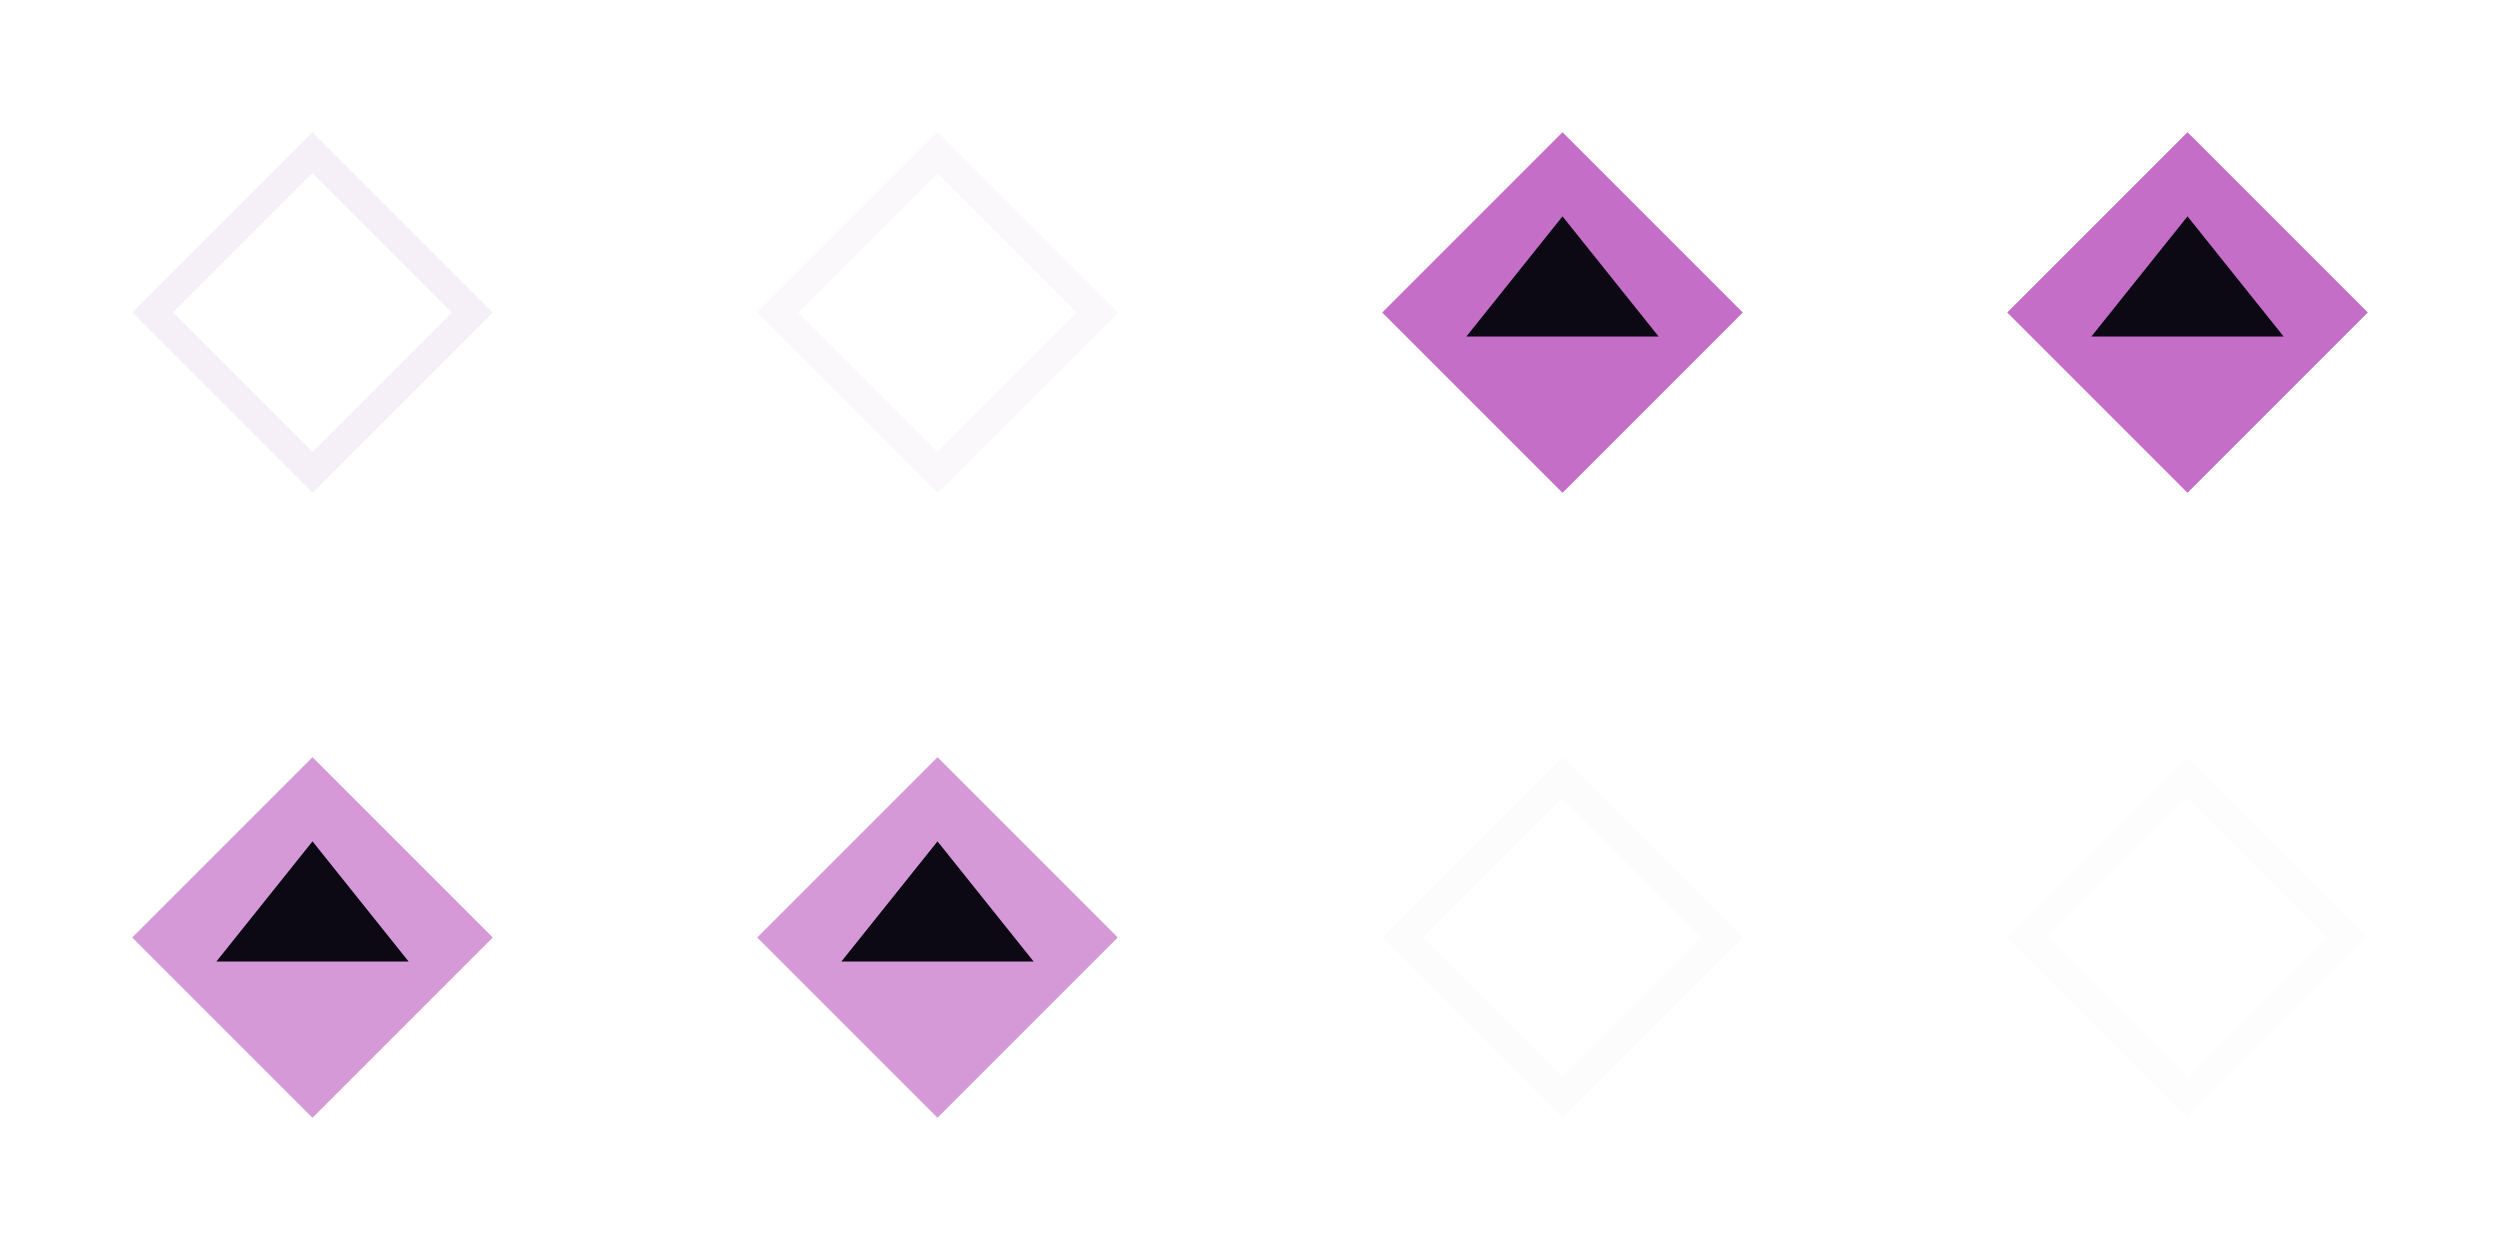
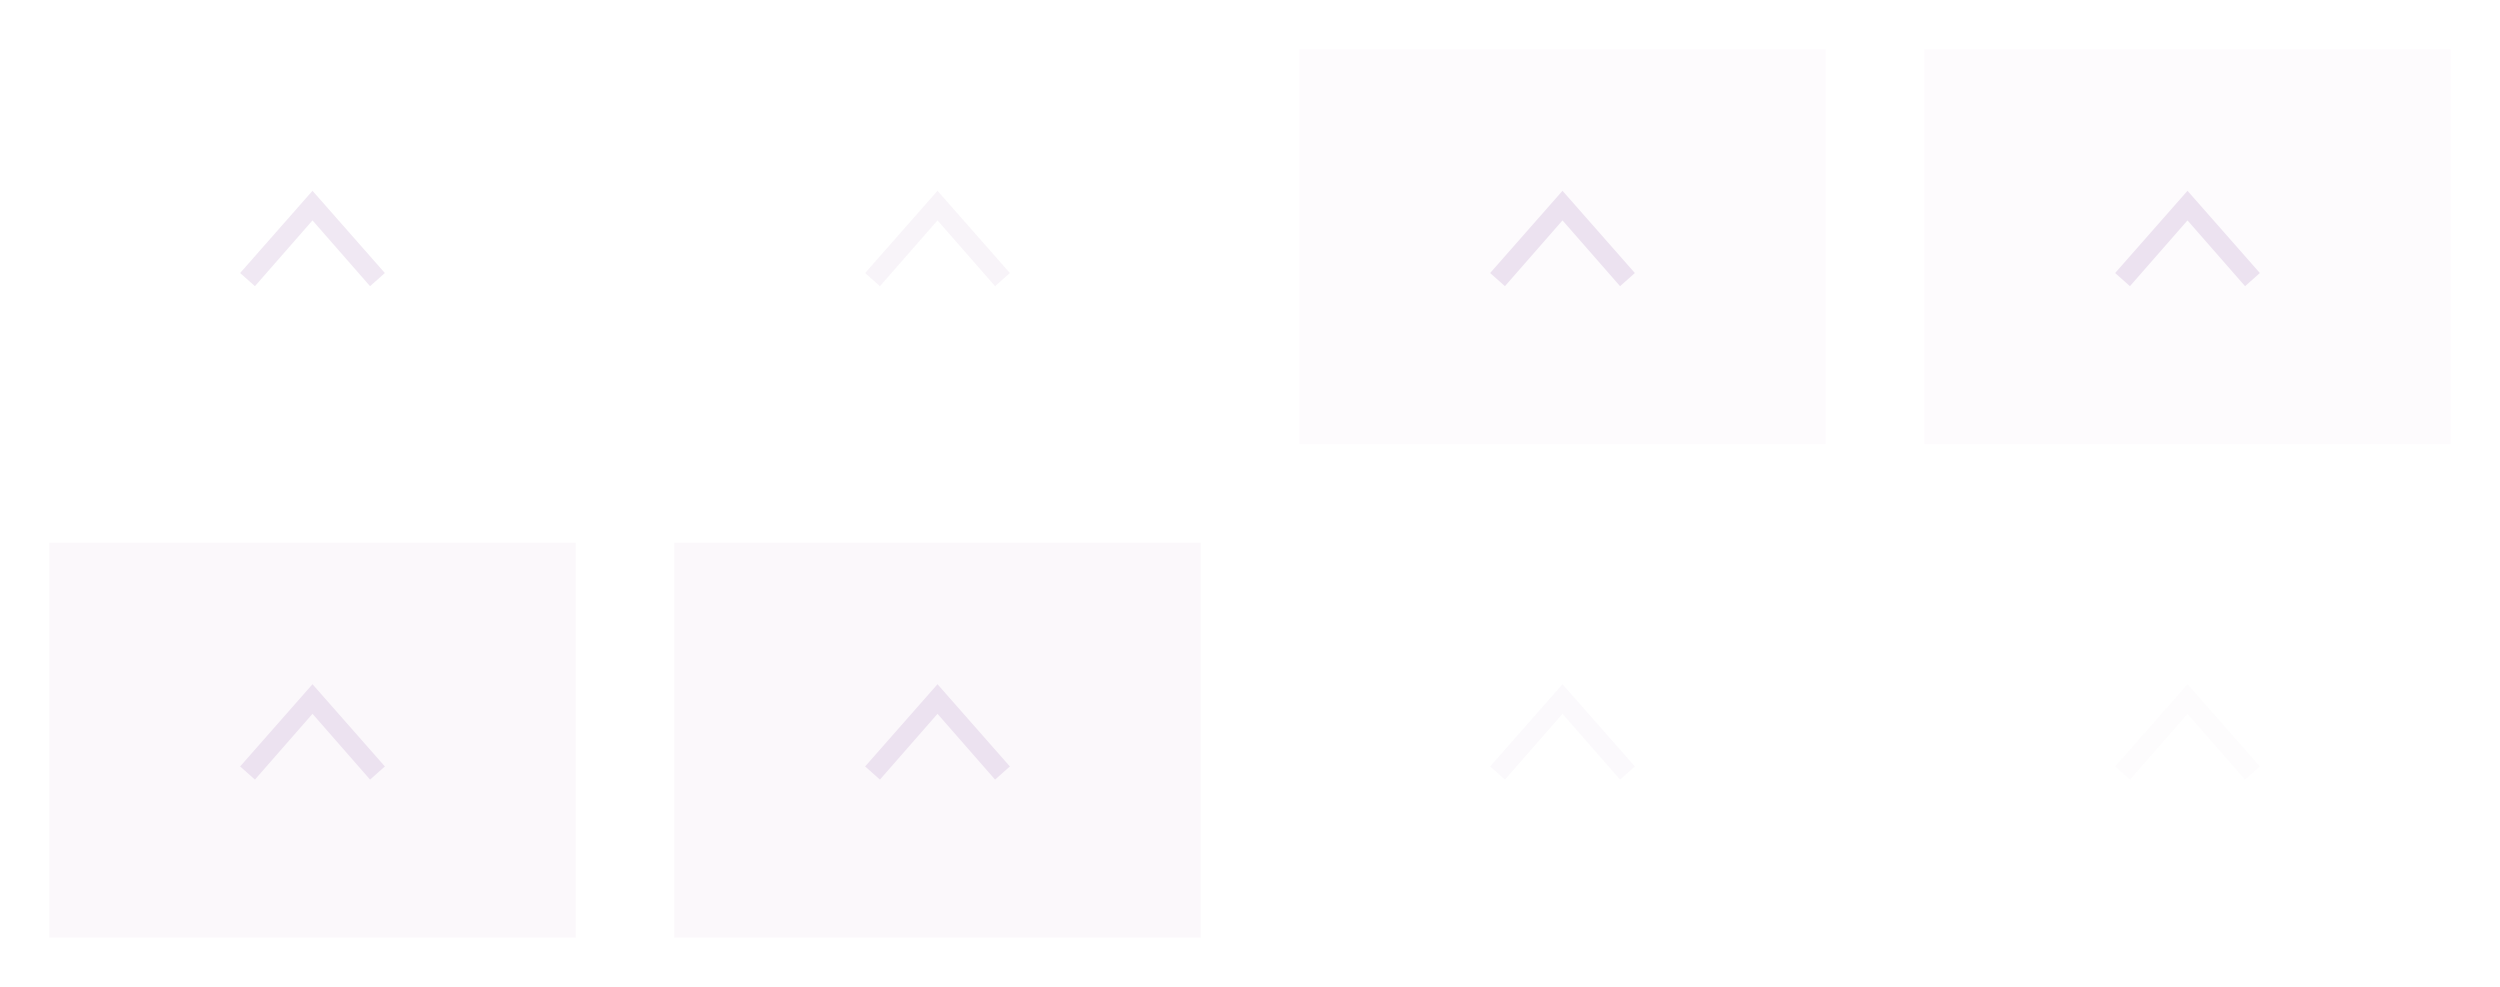
- <svg xmlns="http://www.w3.org/2000/svg" viewBox="0 0 104 52" width="104" height="52">
+ <svg xmlns="http://www.w3.org/2000/svg" viewBox="0 0 152 60" width="152" height="60">
  <g id="active-center" transform="translate(0,0)">
-     <rect width="26" height="26" fill="#000" fill-opacity="0" />
-     <path d="M13,5.5L20.5,13L13,20.5L5.5,13ZM13,7.2L7.2,13L13,18.8L18.8,13Z" fill="#ece2f0" fill-opacity=".55" fill-rule="evenodd" />
+     <rect width="38" height="30" fill="#000" fill-opacity="0" />
+     <path transform="translate(11.0,7.0)" d="M8,4.6L12.4,9.6L11.5,10.4L8,6.4L4.5,10.4L3.6,9.6Z" fill="#ece2f0" fill-opacity="0.78" fill-rule="evenodd" />
  </g>
-   <g id="inactive-center" transform="translate(26,0)">
-     <rect width="26" height="26" fill="#000" fill-opacity="0" />
-     <path d="M13,5.5L20.5,13L13,20.5L5.5,13ZM13,7.2L7.2,13L13,18.8L18.8,13Z" fill="#ece2f0" fill-opacity=".22" fill-rule="evenodd" />
+   <g id="inactive-center" transform="translate(38,0)">
+     <rect width="38" height="30" fill="#000" fill-opacity="0" />
+     <path transform="translate(11.0,7.0)" d="M8,4.6L12.4,9.6L11.5,10.4L8,6.4L4.5,10.4L3.6,9.6Z" fill="#ece2f0" fill-opacity="0.36" fill-rule="evenodd" />
  </g>
-   <g id="hover-center" transform="translate(52,0)">
-     <rect width="26" height="26" fill="#000" fill-opacity="0" />
-     <path d="M13,5.5L20.5,13L13,20.5L5.5,13Z" fill="#c46ec8" />
-     <path d="M13,9L17,14H9Z" fill="#0d0914" fill-rule="evenodd" />
+   <g id="hover-center" transform="translate(76,0)">
+     <rect width="38" height="30" fill="#000" fill-opacity="0" />
+     <rect x="3" y="3" width="32" height="24" fill="#ece2f0" fill-opacity="0.140" />
+     <path transform="translate(11.0,7.0)" d="M8,4.6L12.4,9.6L11.5,10.4L8,6.4L4.5,10.4L3.6,9.6Z" fill="#ece2f0" fill-opacity="1" fill-rule="evenodd" />
  </g>
-   <g id="hover-inactive-center" transform="translate(78,0)">
-     <rect width="26" height="26" fill="#000" fill-opacity="0" />
-     <path d="M13,5.5L20.5,13L13,20.5L5.5,13Z" fill="#c46ec8" />
-     <path d="M13,9L17,14H9Z" fill="#0d0914" fill-rule="evenodd" />
+   <g id="hover-inactive-center" transform="translate(114,0)">
+     <rect width="38" height="30" fill="#000" fill-opacity="0" />
+     <rect x="3" y="3" width="32" height="24" fill="#ece2f0" fill-opacity="0.140" />
+     <path transform="translate(11.0,7.0)" d="M8,4.6L12.4,9.6L11.5,10.4L8,6.4L4.5,10.4L3.6,9.6Z" fill="#ece2f0" fill-opacity="1" fill-rule="evenodd" />
  </g>
-   <g id="pressed-center" transform="translate(0,26)">
-     <rect width="26" height="26" fill="#000" fill-opacity="0" />
-     <path d="M13,5.5L20.5,13L13,20.5L5.5,13Z" fill="#c46ec8" fill-opacity=".7" />
-     <path d="M13,9L17,14H9Z" fill="#0d0914" fill-rule="evenodd" />
+   <g id="pressed-center" transform="translate(0,30)">
+     <rect width="38" height="30" fill="#000" fill-opacity="0" />
+     <rect x="3" y="3" width="32" height="24" fill="#ece2f0" fill-opacity="0.224" />
+     <path transform="translate(11.0,7.0)" d="M8,4.6L12.4,9.6L11.5,10.4L8,6.4L4.5,10.4L3.6,9.6Z" fill="#ece2f0" fill-opacity="1" fill-rule="evenodd" />
  </g>
-   <g id="pressed-inactive-center" transform="translate(26,26)">
-     <rect width="26" height="26" fill="#000" fill-opacity="0" />
-     <path d="M13,5.5L20.5,13L13,20.5L5.5,13Z" fill="#c46ec8" fill-opacity=".7" />
-     <path d="M13,9L17,14H9Z" fill="#0d0914" fill-rule="evenodd" />
+   <g id="pressed-inactive-center" transform="translate(38,30)">
+     <rect width="38" height="30" fill="#000" fill-opacity="0" />
+     <rect x="3" y="3" width="32" height="24" fill="#ece2f0" fill-opacity="0.224" />
+     <path transform="translate(11.0,7.0)" d="M8,4.6L12.4,9.6L11.5,10.4L8,6.4L4.5,10.4L3.6,9.6Z" fill="#ece2f0" fill-opacity="1" fill-rule="evenodd" />
  </g>
-   <g id="deactivated-center" transform="translate(52,26)">
-     <rect width="26" height="26" fill="#000" fill-opacity="0" />
-     <path d="M13,5.5L20.5,13L13,20.5L5.5,13ZM13,7.2L7.2,13L13,18.8L18.8,13Z" fill="#ece2f0" fill-opacity=".12" fill-rule="evenodd" />
+   <g id="deactivated-center" transform="translate(76,30)">
+     <rect width="38" height="30" fill="#000" fill-opacity="0" />
+     <path transform="translate(11.0,7.0)" d="M8,4.6L12.4,9.6L11.5,10.4L8,6.4L4.5,10.4L3.6,9.6Z" fill="#ece2f0" fill-opacity="0.2" fill-rule="evenodd" />
  </g>
-   <g id="deactivated-inactive-center" transform="translate(78,26)">
-     <rect width="26" height="26" fill="#000" fill-opacity="0" />
-     <path d="M13,5.5L20.5,13L13,20.5L5.5,13ZM13,7.2L7.2,13L13,18.8L18.8,13Z" fill="#ece2f0" fill-opacity=".08" fill-rule="evenodd" />
+   <g id="deactivated-inactive-center" transform="translate(114,30)">
+     <rect width="38" height="30" fill="#000" fill-opacity="0" />
+     <path transform="translate(11.0,7.0)" d="M8,4.6L12.4,9.6L11.5,10.4L8,6.4L4.5,10.4L3.6,9.6Z" fill="#ece2f0" fill-opacity="0.12" fill-rule="evenodd" />
  </g>
</svg>
